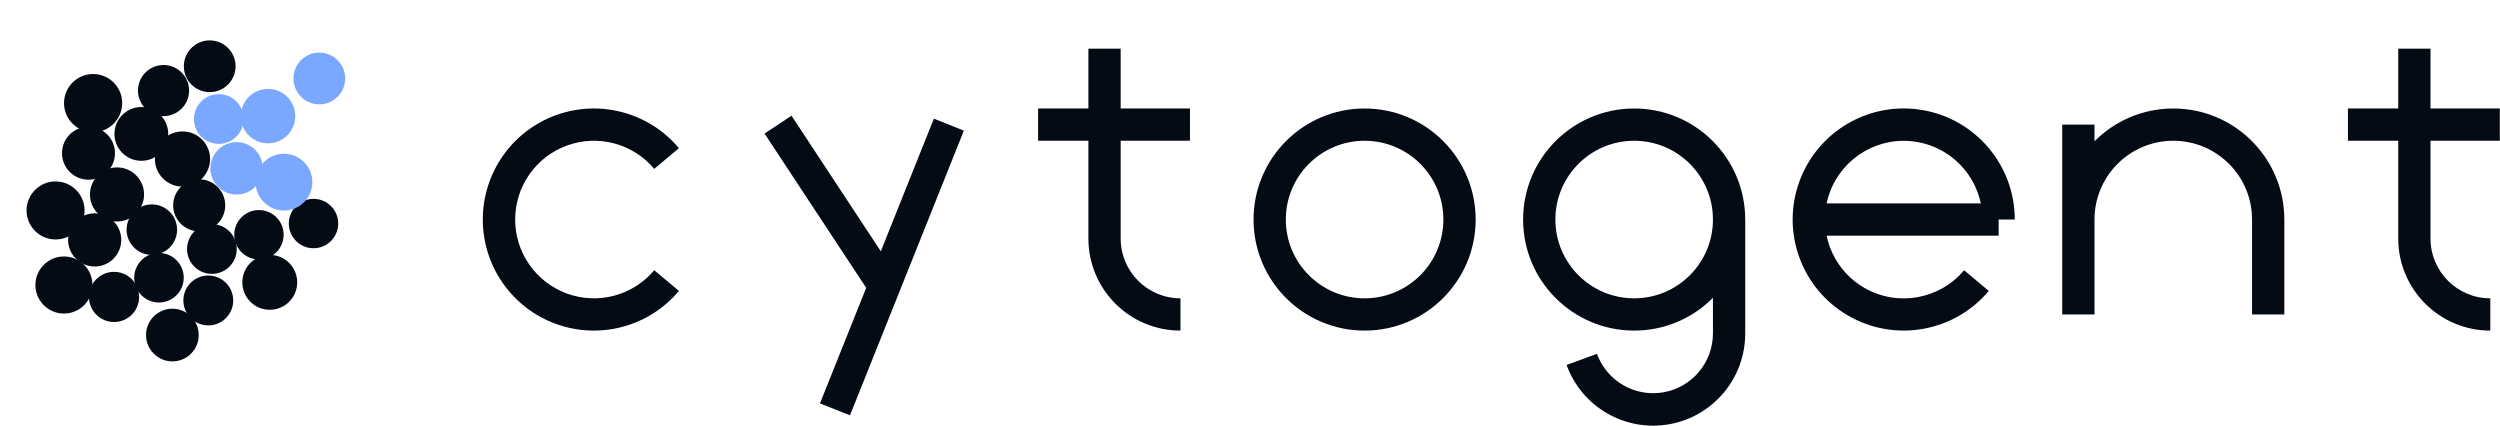
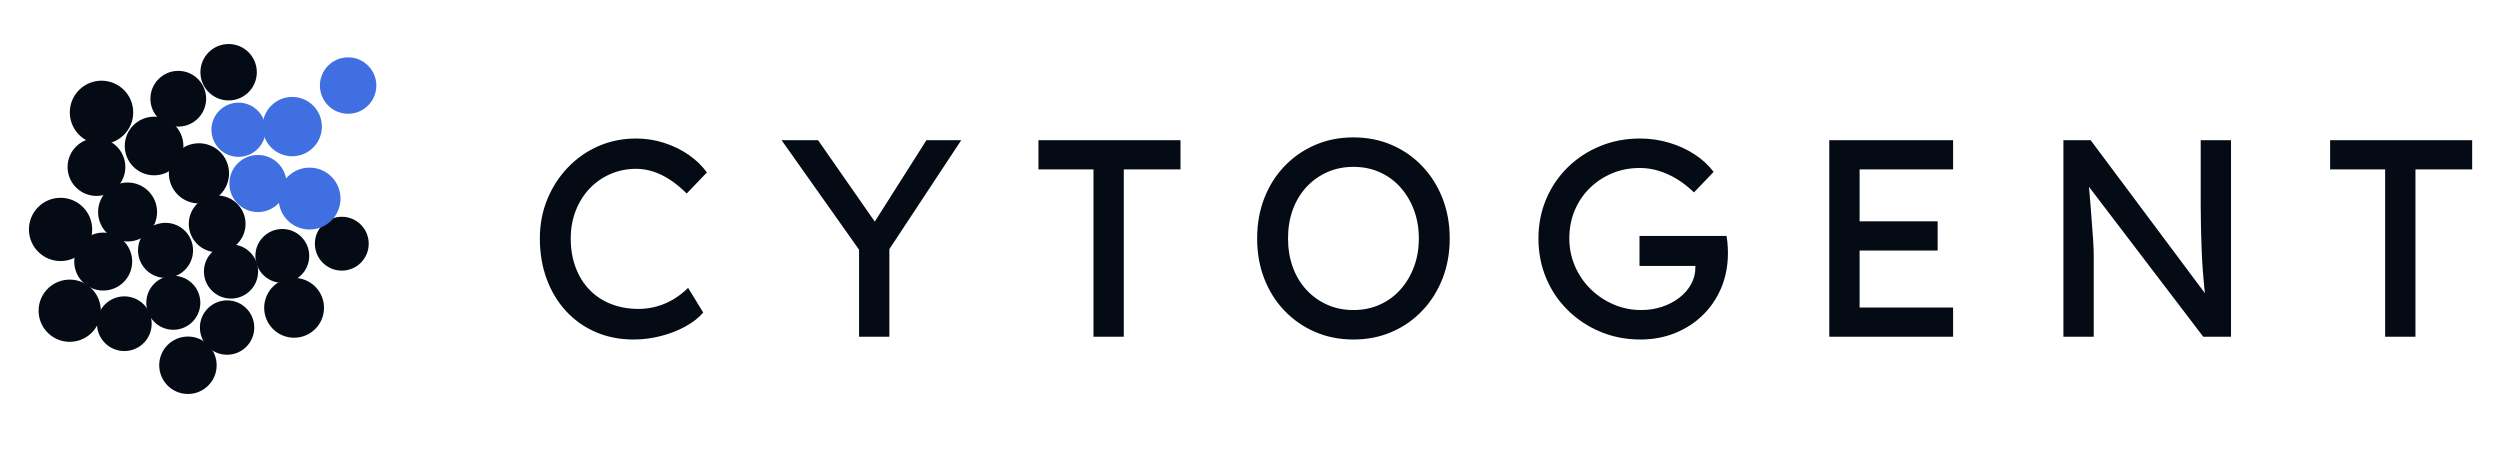
- <svg xmlns="http://www.w3.org/2000/svg" viewBox="7.5 5.9 302.9 51.6" role="img">
+ <svg xmlns="http://www.w3.org/2000/svg" viewBox="7.5 5.9 277.84 51.6" role="img">
  <g transform="translate(0 0.38) scale(0.95)">
    <circle cx="33.30" cy="32.00" r="3.32" fill="#050B14" />
    <circle cx="27.26" cy="35.10" r="3.22" fill="#050B14" />
    <circle cx="31.17" cy="26.09" r="3.52" fill="#050B14" />
    <circle cx="34.92" cy="37.57" r="3.17" fill="#050B14" />
    <circle cx="22.82" cy="30.61" r="3.45" fill="#050B14" />
    <circle cx="28.17" cy="41.23" r="3.16" fill="#050B14" />
    <circle cx="25.92" cy="22.89" r="3.43" fill="#050B14" />
    <circle cx="40.92" cy="35.75" r="3.15" fill="#050B14" />
    <circle cx="19.97" cy="36.41" r="3.39" fill="#050B14" />
    <circle cx="34.46" cy="44.13" r="3.18" fill="#050B14" />
    <circle cx="19.18" cy="25.35" r="3.38" fill="#050B14" />
    <circle cx="22.44" cy="43.68" r="3.20" fill="#050B14" />
    <circle cx="28.75" cy="17.36" r="3.26" fill="#050B14" />
    <circle cx="42.30" cy="41.82" r="3.50" fill="#050B14" />
    <circle cx="14.98" cy="32.65" r="3.70" fill="#050B14" />
    <circle cx="29.88" cy="48.54" r="3.36" fill="#050B14" />
    <circle cx="19.77" cy="18.96" r="3.71" fill="#050B14" />
    <circle cx="47.88" cy="34.32" r="3.15" fill="#050B14" />
    <circle cx="16.05" cy="42.16" r="3.64" fill="#050B14" />
    <circle cx="34.64" cy="14.26" r="3.30" fill="#050B14" />
-     <circle cx="42.08" cy="20.62" r="3.47" fill="#7AA7FF" />
-     <circle cx="35.80" cy="20.99" r="3.17" fill="#7AA7FF" />
-     <circle cx="44.11" cy="29.04" r="3.62" fill="#7AA7FF" />
-     <circle cx="38.07" cy="27.28" r="3.34" fill="#7AA7FF" />
-     <circle cx="48.62" cy="15.82" r="3.30" fill="#7AA7FF" />
+     <circle cx="42.08" cy="20.62" r="3.47" fill="#3F6FE0" />
+     <circle cx="35.80" cy="20.99" r="3.17" fill="#3F6FE0" />
+     <circle cx="44.11" cy="29.04" r="3.62" fill="#3F6FE0" />
+     <circle cx="38.07" cy="27.28" r="3.34" fill="#3F6FE0" />
+     <circle cx="48.62" cy="15.82" r="3.30" fill="#3F6FE0" />
  </g>
-   <g transform="translate(66 44) scale(1.15)">
-     <path fill="#050B14" d="M20.66 -17.52A11.7 11.7 0 1 0 20.66 -2.48L18.06 -4.66A8.3 8.3 0 1 1 18.06 -15.34Z" />
-     <path fill="#050B14" d="M29.68 -19.06L40.88 -2.06L43.72 -3.94L32.52 -20.94ZM47.52 -20.63L35.52 9.37L38.68 10.63L50.68 -19.37Z" />
-     <path fill="#050B14" d="M63.8 -28L63.8 -8L67.2 -8L67.2 -28ZM58.5 -18.3L74.5 -18.3L74.5 -21.7L58.5 -21.7ZM63.8 -8A9.7 9.7 0 0 0 73.5 1.7L73.5 -1.7A6.3 6.3 0 0 1 67.2 -8Z" />
-     <path fill="#050B14" d="M104.6 -10A11.7 11.7 0 1 0 81.2 -10A11.7 11.7 0 1 0 104.6 -10ZM101.2 -10A8.3 8.3 0 1 1 84.6 -10A8.3 8.3 0 1 1 101.2 -10Z" />
-     <path fill="#050B14" d="M133 -10A11.7 11.7 0 1 0 109.6 -10A11.7 11.7 0 1 0 133 -10ZM129.6 -10A8.3 8.3 0 1 1 113 -10A8.3 8.3 0 1 1 129.6 -10ZM129.6 -10L129.6 2L133 2L133 -10ZM114.18 5.32A9.7 9.7 0 0 0 133 2L129.6 2A6.3 6.3 0 0 1 117.38 4.15Z" />
-     <path fill="#050B14" d="M161.4 -10A11.7 11.7 0 1 0 158.66 -2.48L156.06 -4.66A8.3 8.3 0 1 1 158 -10ZM139.7 -8.3L159.7 -8.3L159.7 -11.7L139.7 -11.7Z" />
-     <path fill="#050B14" d="M169.8 0L169.8 -20L166.4 -20L166.4 0ZM189.8 -10A11.7 11.7 0 0 0 166.4 -10L169.8 -10A8.3 8.3 0 0 1 186.4 -10ZM186.4 -10L186.4 0L189.8 0L189.8 -10Z" />
-     <path fill="#050B14" d="M201.8 -28L201.8 -8L205.2 -8L205.2 -28ZM196.5 -18.3L212.5 -18.3L212.5 -21.7L196.5 -21.7ZM201.8 -8A9.7 9.7 0 0 0 211.5 1.7L211.5 -1.7A6.3 6.3 0 0 1 205.2 -8Z" />
+   <g transform="translate(66 43.32) scale(0.78)">
+     <path fill="#050B14" d="M15.28 0.40L15.28 0.40Q12.36 0.40 9.92-0.64Q7.48-1.68 5.68-3.62Q3.88-5.56 2.90-8.20Q1.92-10.84 1.92-14L1.92-14Q1.92-17 2.98-19.58Q4.04-22.16 5.92-24.12Q7.80-26.08 10.28-27.16Q12.76-28.24 15.64-28.24L15.64-28.24Q17.68-28.24 19.62-27.62Q21.56-27 23.14-25.90Q24.72-24.80 25.72-23.40L25.72-23.40L22.84-20.40Q21.68-21.56 20.50-22.34Q19.32-23.12 18.10-23.52Q16.88-23.92 15.64-23.92L15.64-23.92Q13.68-23.92 11.98-23.18Q10.28-22.44 9.02-21.12Q7.76-19.80 7.04-17.98Q6.32-16.16 6.32-14L6.32-14Q6.32-11.72 7.02-9.86Q7.72-8 9-6.68Q10.28-5.36 12.06-4.66Q13.84-3.96 16-3.96L16-3.96Q17.32-3.96 18.60-4.32Q19.88-4.68 21-5.36Q22.12-6.04 23.04-6.96L23.04-6.96L25.20-3.44Q24.28-2.36 22.70-1.48Q21.12-0.60 19.18-0.10Q17.24 0.40 15.28 0.40ZM51.72 0L47.40 0L47.40-12.40L36.36-28L41.56-28L49.64-16.40L57-28L61.96-28L51.72-12.48L51.72 0ZM85.12 0L80.80 0L80.80-23.84L72.96-23.84L72.96-28L93.20-28L93.20-23.84L85.12-23.84L85.12 0ZM117.84 0.40L117.84 0.40Q114.88 0.40 112.38-0.68Q109.88-1.76 108.02-3.70Q106.16-5.64 105.14-8.26Q104.12-10.88 104.12-14L104.12-14Q104.12-17.12 105.14-19.74Q106.16-22.36 108.02-24.30Q109.88-26.24 112.38-27.32Q114.88-28.40 117.84-28.40L117.84-28.40Q120.80-28.40 123.30-27.32Q125.80-26.24 127.66-24.28Q129.52-22.32 130.54-19.70Q131.56-17.08 131.56-14L131.56-14Q131.56-10.92 130.54-8.30Q129.52-5.68 127.66-3.72Q125.80-1.76 123.30-0.68Q120.80 0.40 117.84 0.40ZM117.84-3.80L117.84-3.80Q119.88-3.80 121.58-4.56Q123.28-5.32 124.52-6.70Q125.76-8.08 126.46-9.94Q127.16-11.80 127.16-14L127.16-14Q127.16-16.20 126.46-18.06Q125.76-19.92 124.52-21.30Q123.28-22.68 121.58-23.44Q119.88-24.20 117.84-24.20L117.84-24.20Q115.80-24.20 114.10-23.44Q112.40-22.68 111.14-21.32Q109.88-19.96 109.20-18.10Q108.52-16.24 108.52-14L108.52-14Q108.52-11.80 109.20-9.92Q109.88-8.04 111.14-6.68Q112.40-5.32 114.10-4.56Q115.80-3.80 117.84-3.80ZM158.72 0.40L158.72 0.40Q155.68 0.40 153.04-0.70Q150.40-1.80 148.40-3.76Q146.40-5.72 145.30-8.34Q144.20-10.96 144.20-14L144.20-14Q144.20-17 145.30-19.60Q146.40-22.20 148.38-24.14Q150.36-26.08 153-27.16Q155.64-28.24 158.68-28.24L158.68-28.24Q160.80-28.24 162.82-27.64Q164.84-27.04 166.48-25.96Q168.12-24.88 169.16-23.48L169.16-23.48L166.36-20.56Q165.16-21.72 163.90-22.48Q162.64-23.24 161.32-23.64Q160-24.04 158.68-24.04L158.68-24.04Q156.52-24.04 154.70-23.28Q152.88-22.52 151.50-21.16Q150.12-19.80 149.36-17.98Q148.60-16.16 148.60-14L148.60-14Q148.60-11.92 149.40-10.06Q150.20-8.20 151.62-6.80Q153.04-5.40 154.90-4.60Q156.76-3.80 158.84-3.80L158.84-3.80Q160.40-3.80 161.80-4.26Q163.20-4.72 164.28-5.56Q165.36-6.40 165.96-7.50Q166.56-8.60 166.56-9.84L166.56-9.84L166.56-10.08L158.60-10.08L158.60-14.36L171-14.36Q171.08-13.92 171.12-13.50Q171.16-13.08 171.18-12.70Q171.20-12.32 171.20-11.96L171.20-11.96Q171.20-9.20 170.24-6.94Q169.28-4.68 167.58-3.04Q165.88-1.40 163.62-0.50Q161.36 0.40 158.72 0.40ZM203.28 0L185.64 0L185.64-28L203.28-28L203.28-23.84L189.96-23.84L189.96-16.44L201.08-16.44L201.08-12.28L189.96-12.28L189.96-4.16L203.28-4.16L203.28 0ZM223.32 0L219.00 0L219.00-28L222.88-28L239.16-6.20Q239.12-6.56 239.08-6.92L239.08-6.92Q238.96-8.08 238.86-9.42Q238.76-10.76 238.70-12.26Q238.64-13.76 238.60-15.40Q238.56-17.04 238.56-18.80L238.56-18.80L238.56-28L242.88-28L242.88 0L238.92 0L222.64-21.36Q222.76-19.72 222.88-18.52L222.88-18.52Q223.00-16.80 223.10-15.62Q223.20-14.44 223.24-13.70Q223.28-12.96 223.30-12.48Q223.32-12 223.32-11.64L223.32-11.64L223.32 0ZM269.16 0L264.84 0L264.84-23.84L257.00-23.84L257.00-28L277.24-28L277.24-23.84L269.16-23.84L269.16 0Z" />
  </g>
</svg>
